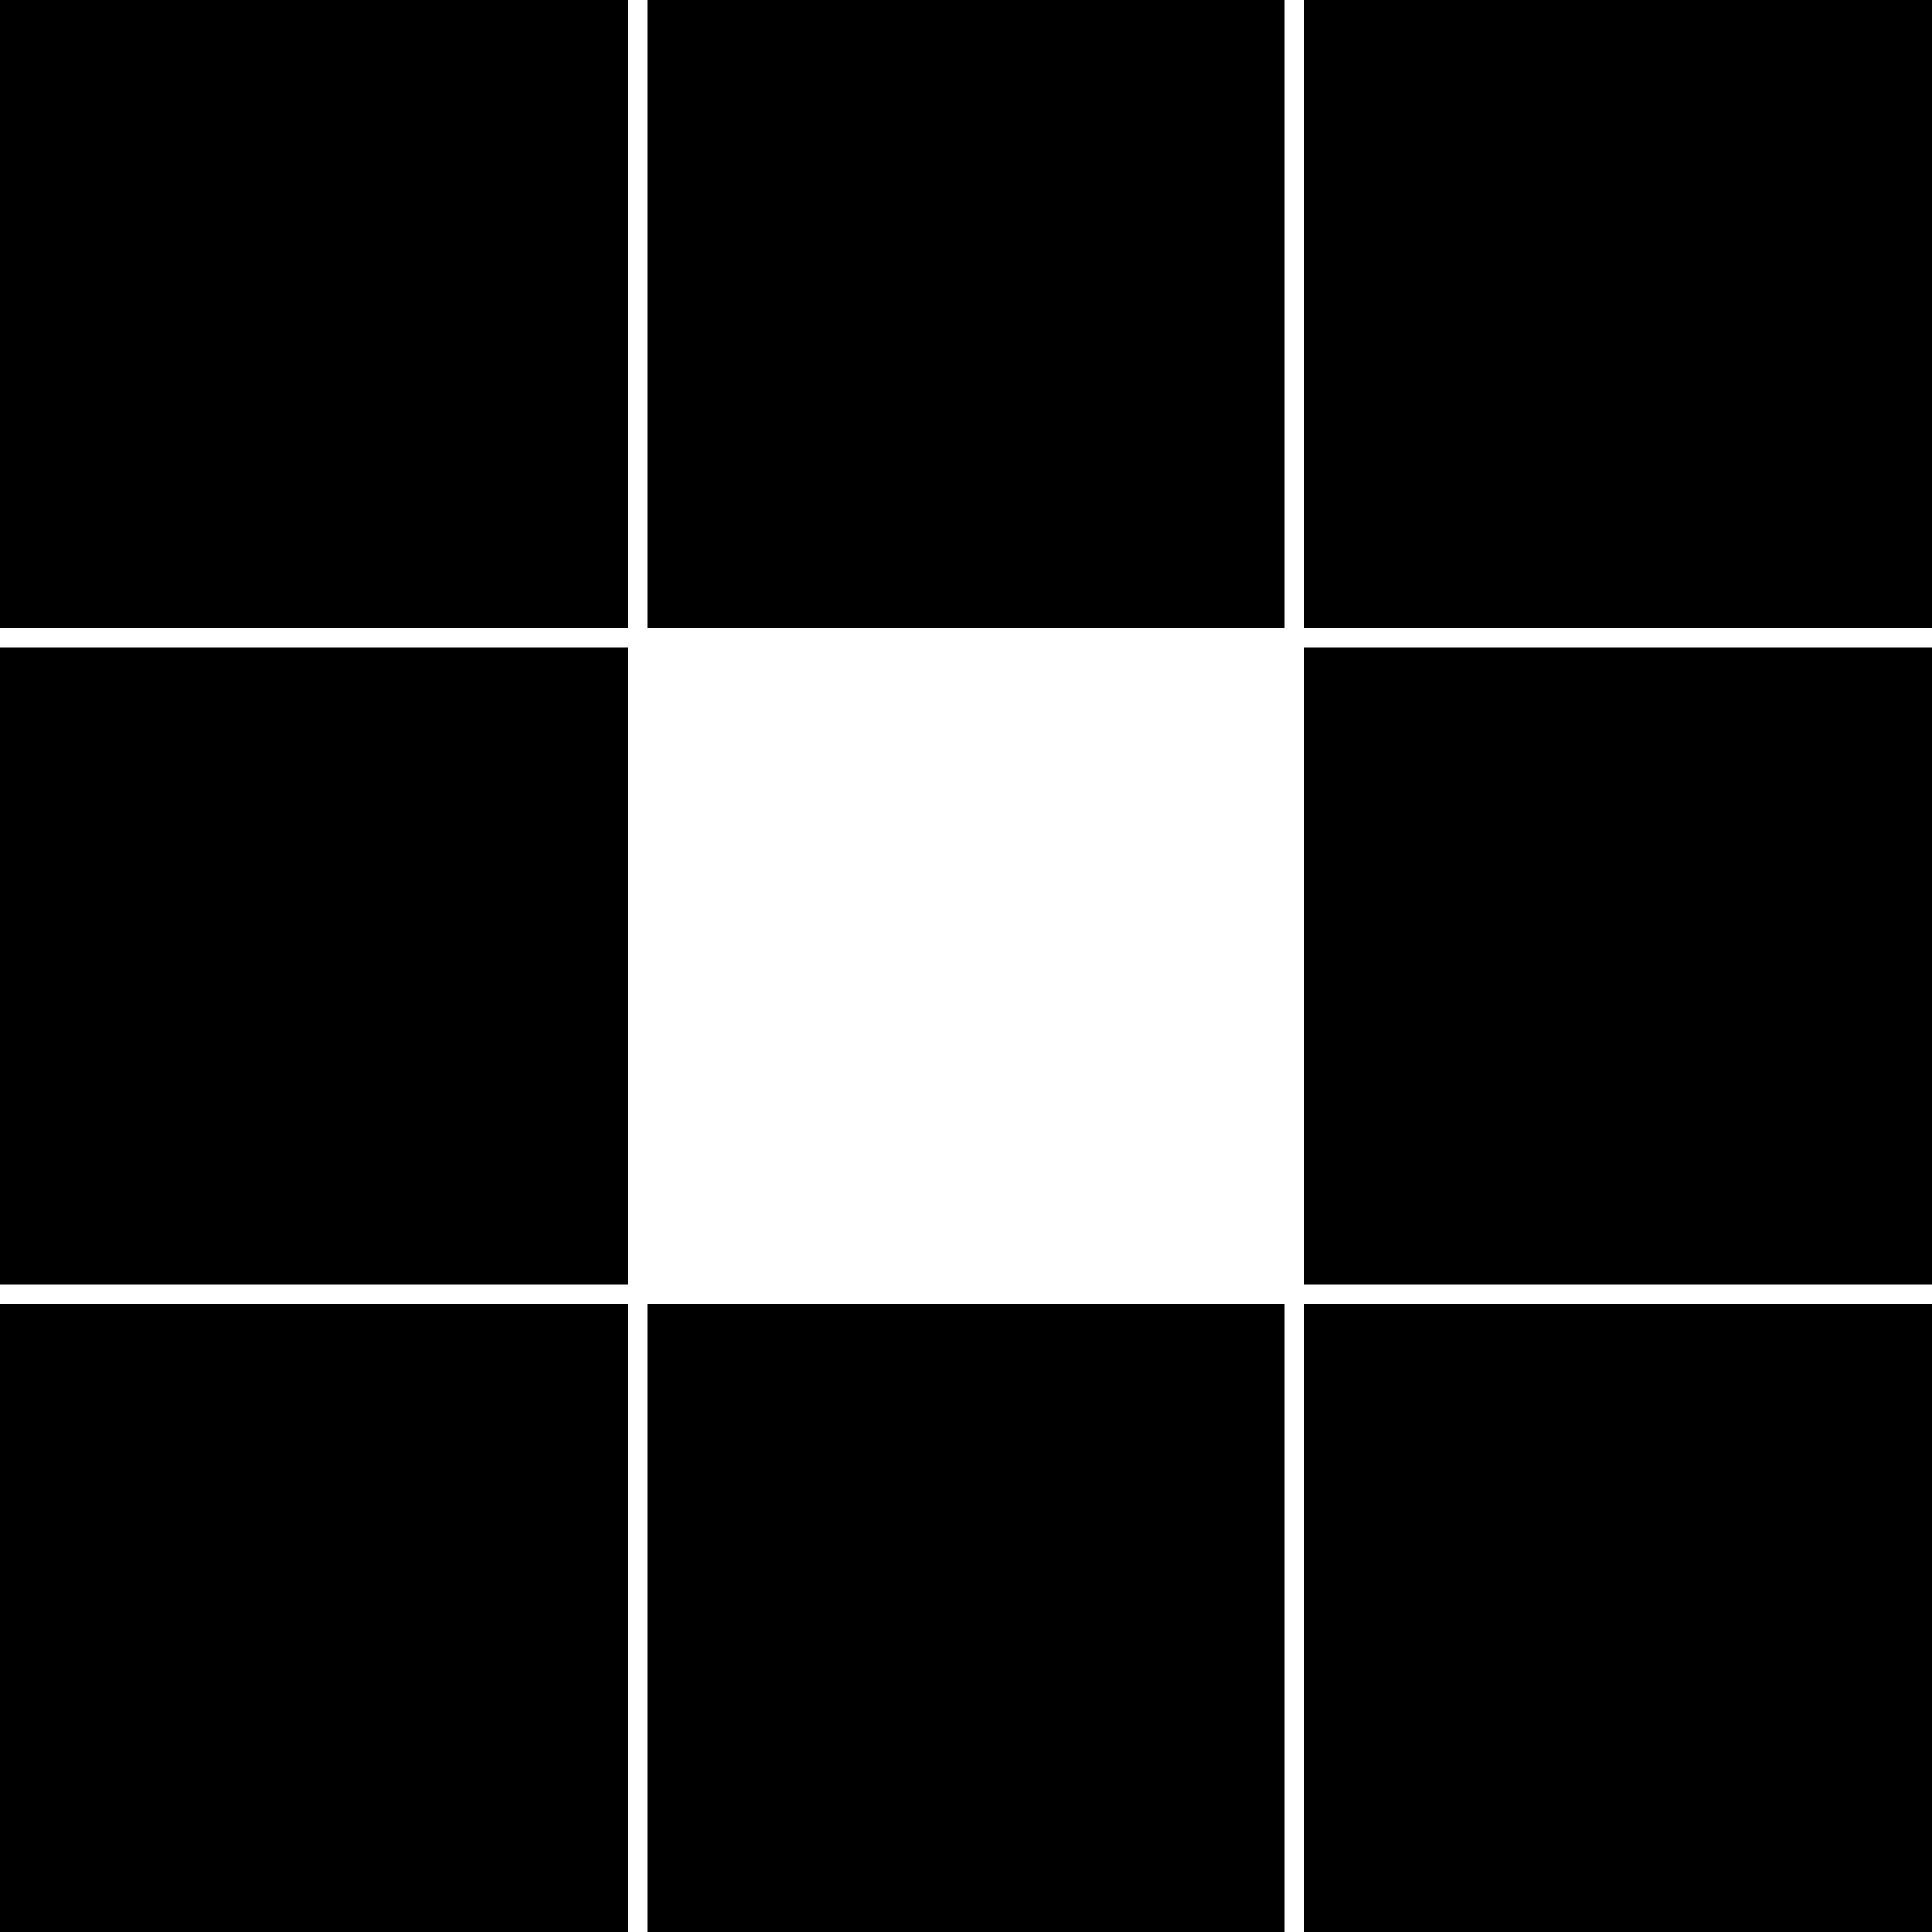
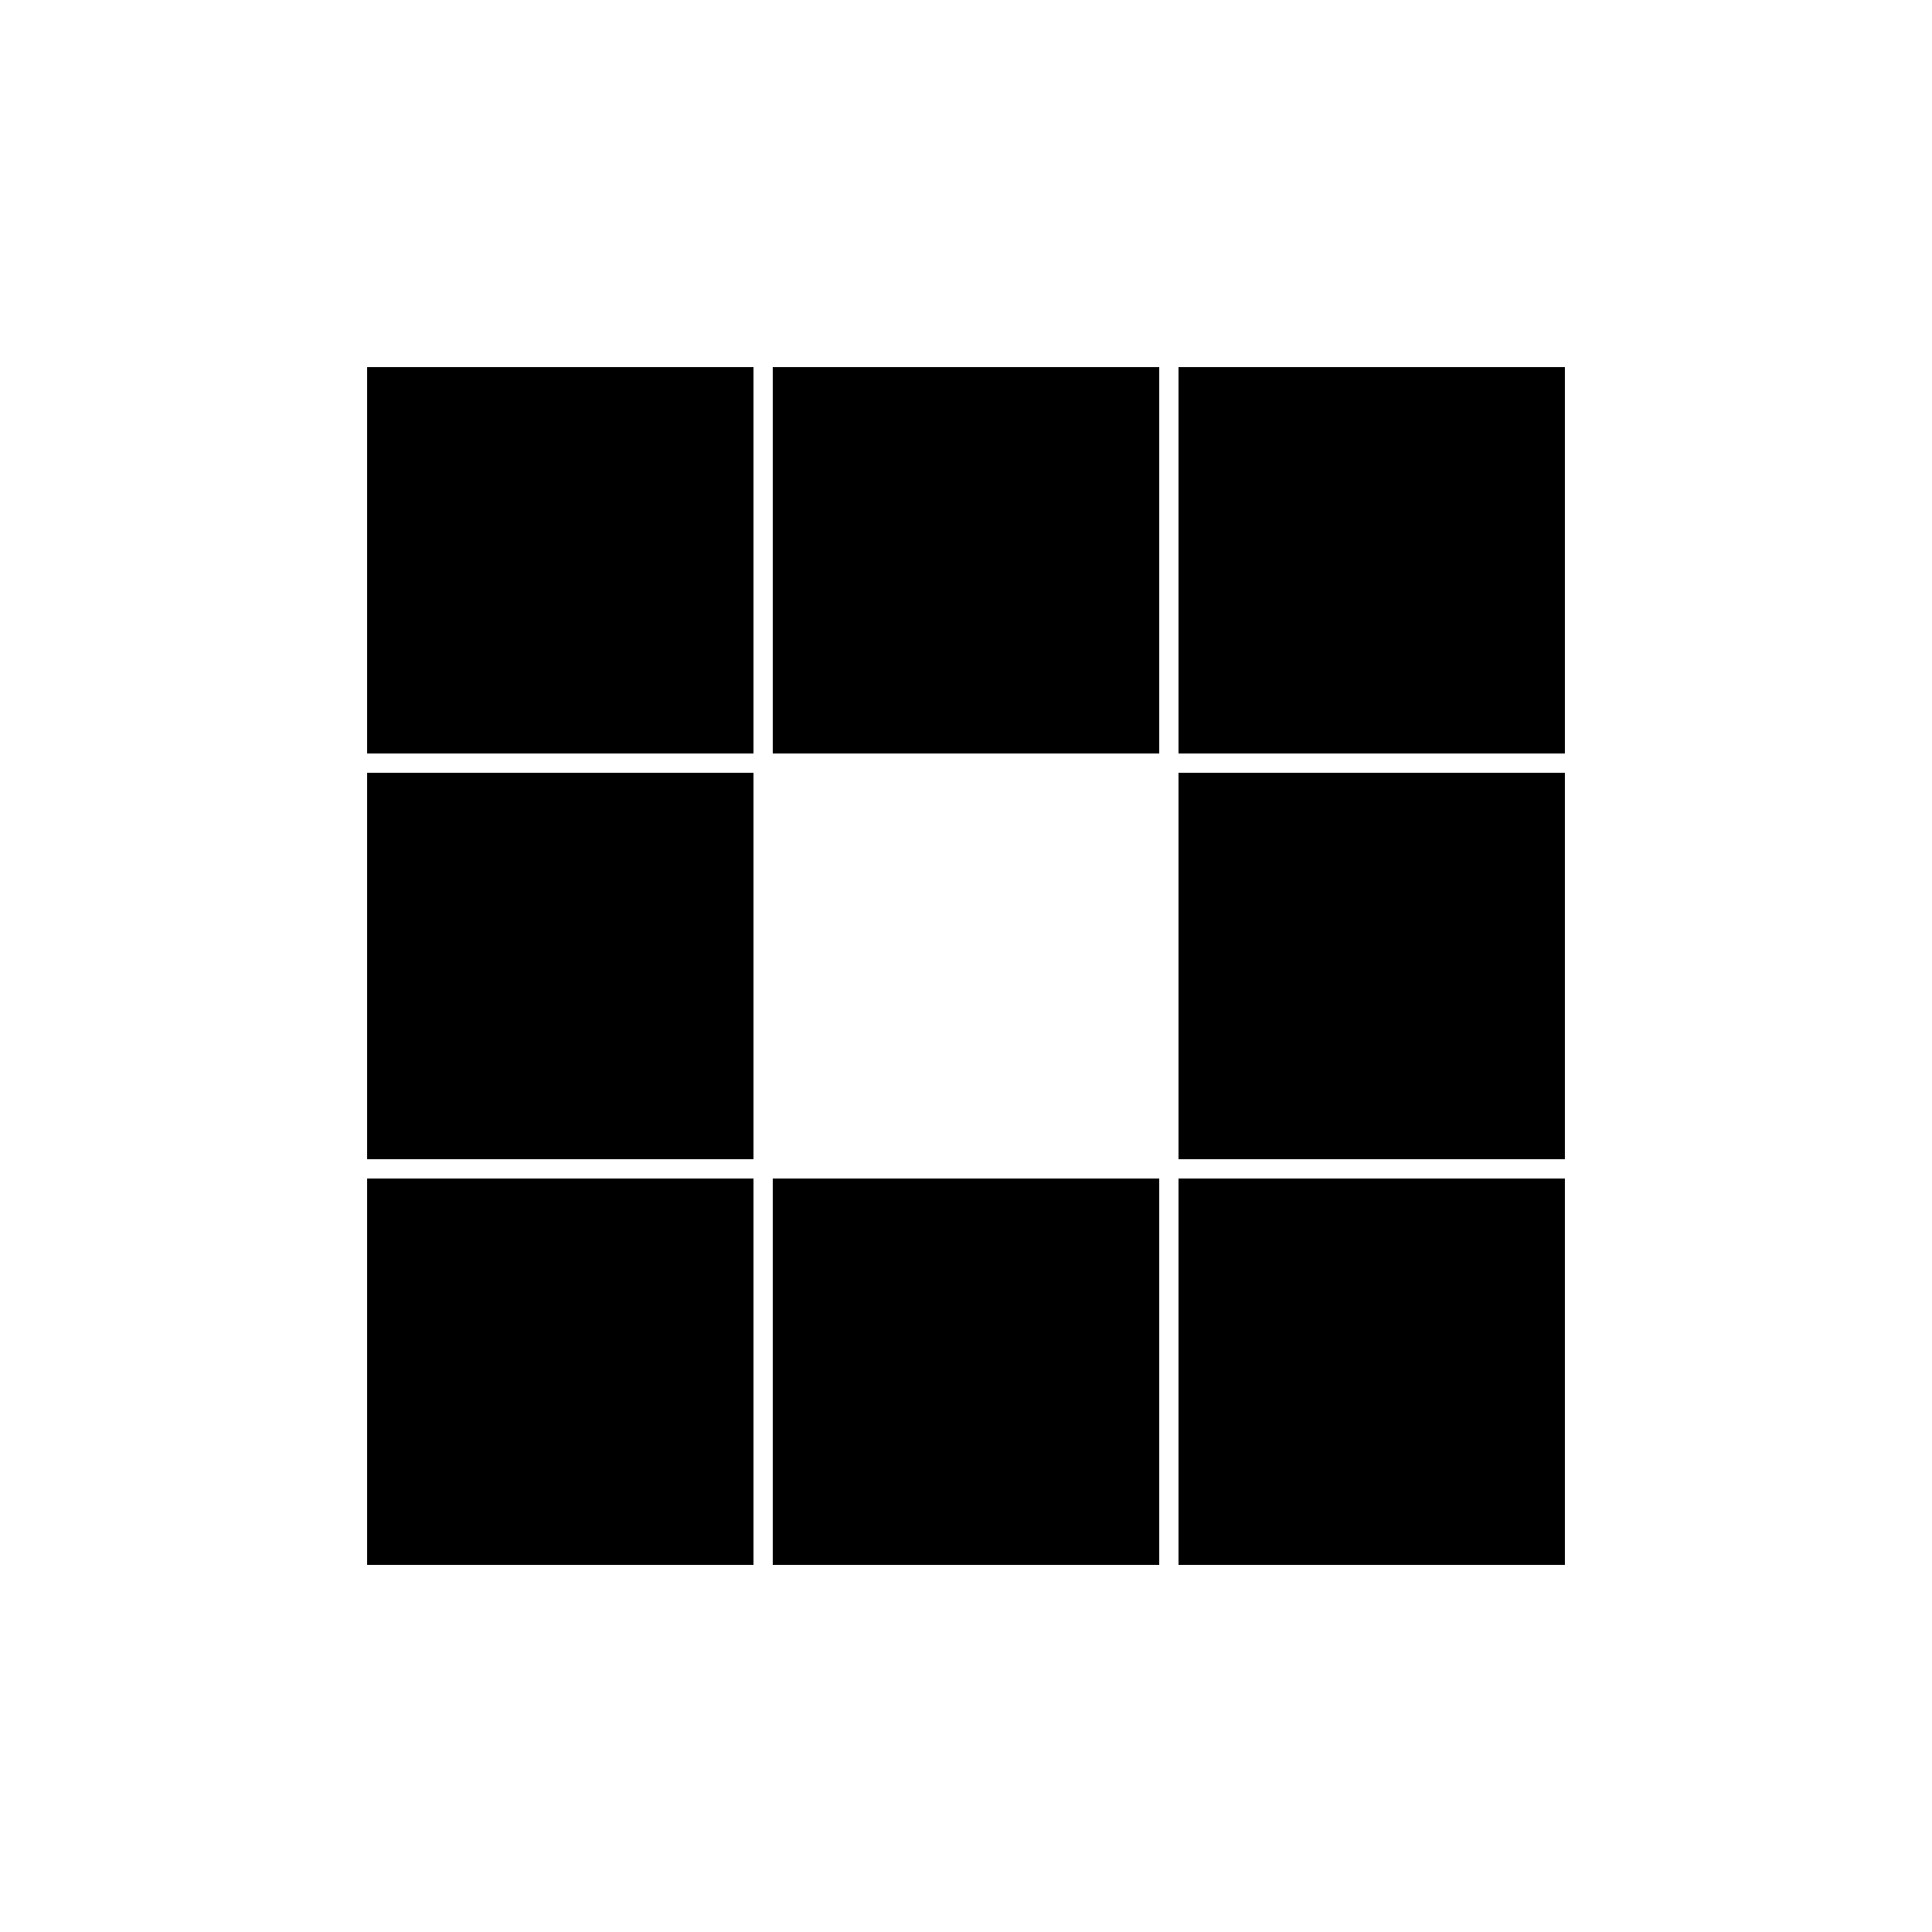
- <svg xmlns="http://www.w3.org/2000/svg" style="margin: auto; background: none; display: block; shape-rendering: auto;" width="38px" height="38px" viewBox="0 0 100 100" preserveAspectRatio="xMidYMid">
-   <rect x="-0.5" y="-0.5" width="33" height="33" fill="#000000">
-     <animate attributeName="fill" values="#c60b0b;#000000;#000000" keyTimes="0;0.125;1" dur="1s" repeatCount="indefinite" begin="0s" calcMode="discrete" />
+ <svg xmlns="http://www.w3.org/2000/svg" style="margin: auto; background: none; display: block; shape-rendering: auto;" width="100px" height="100px" viewBox="0 0 100 100" preserveAspectRatio="xMidYMid">
+   <rect x="19" y="19" width="20" height="20" fill="#000000">
+     <animate attributeName="fill" values="#c31010;#000000;#000000" keyTimes="0;0.125;1" dur="1s" repeatCount="indefinite" begin="0s" calcMode="discrete" />
  </rect>
-   <rect x="33.5" y="-0.5" width="33" height="33" fill="#000000">
-     <animate attributeName="fill" values="#c60b0b;#000000;#000000" keyTimes="0;0.125;1" dur="1s" repeatCount="indefinite" begin="0.125s" calcMode="discrete" />
+   <rect x="40" y="19" width="20" height="20" fill="#000000">
+     <animate attributeName="fill" values="#c31010;#000000;#000000" keyTimes="0;0.125;1" dur="1s" repeatCount="indefinite" begin="0.125s" calcMode="discrete" />
  </rect>
-   <rect x="67.5" y="-0.5" width="33" height="33" fill="#000000">
-     <animate attributeName="fill" values="#c60b0b;#000000;#000000" keyTimes="0;0.125;1" dur="1s" repeatCount="indefinite" begin="0.25s" calcMode="discrete" />
+   <rect x="61" y="19" width="20" height="20" fill="#000000">
+     <animate attributeName="fill" values="#c31010;#000000;#000000" keyTimes="0;0.125;1" dur="1s" repeatCount="indefinite" begin="0.25s" calcMode="discrete" />
  </rect>
-   <rect x="-0.5" y="33.5" width="33" height="33" fill="#000000">
-     <animate attributeName="fill" values="#c60b0b;#000000;#000000" keyTimes="0;0.125;1" dur="1s" repeatCount="indefinite" begin="0.875s" calcMode="discrete" />
+   <rect x="19" y="40" width="20" height="20" fill="#000000">
+     <animate attributeName="fill" values="#c31010;#000000;#000000" keyTimes="0;0.125;1" dur="1s" repeatCount="indefinite" begin="0.875s" calcMode="discrete" />
  </rect>
-   <rect x="67.5" y="33.5" width="33" height="33" fill="#000000">
-     <animate attributeName="fill" values="#c60b0b;#000000;#000000" keyTimes="0;0.125;1" dur="1s" repeatCount="indefinite" begin="0.375s" calcMode="discrete" />
+   <rect x="61" y="40" width="20" height="20" fill="#000000">
+     <animate attributeName="fill" values="#c31010;#000000;#000000" keyTimes="0;0.125;1" dur="1s" repeatCount="indefinite" begin="0.375s" calcMode="discrete" />
  </rect>
-   <rect x="-0.5" y="67.5" width="33" height="33" fill="#000000">
-     <animate attributeName="fill" values="#c60b0b;#000000;#000000" keyTimes="0;0.125;1" dur="1s" repeatCount="indefinite" begin="0.75s" calcMode="discrete" />
+   <rect x="19" y="61" width="20" height="20" fill="#000000">
+     <animate attributeName="fill" values="#c31010;#000000;#000000" keyTimes="0;0.125;1" dur="1s" repeatCount="indefinite" begin="0.75s" calcMode="discrete" />
  </rect>
-   <rect x="33.5" y="67.5" width="33" height="33" fill="#000000">
-     <animate attributeName="fill" values="#c60b0b;#000000;#000000" keyTimes="0;0.125;1" dur="1s" repeatCount="indefinite" begin="0.625s" calcMode="discrete" />
+   <rect x="40" y="61" width="20" height="20" fill="#000000">
+     <animate attributeName="fill" values="#c31010;#000000;#000000" keyTimes="0;0.125;1" dur="1s" repeatCount="indefinite" begin="0.625s" calcMode="discrete" />
  </rect>
-   <rect x="67.5" y="67.5" width="33" height="33" fill="#000000">
-     <animate attributeName="fill" values="#c60b0b;#000000;#000000" keyTimes="0;0.125;1" dur="1s" repeatCount="indefinite" begin="0.5s" calcMode="discrete" />
+   <rect x="61" y="61" width="20" height="20" fill="#000000">
+     <animate attributeName="fill" values="#c31010;#000000;#000000" keyTimes="0;0.125;1" dur="1s" repeatCount="indefinite" begin="0.5s" calcMode="discrete" />
  </rect>
</svg>
